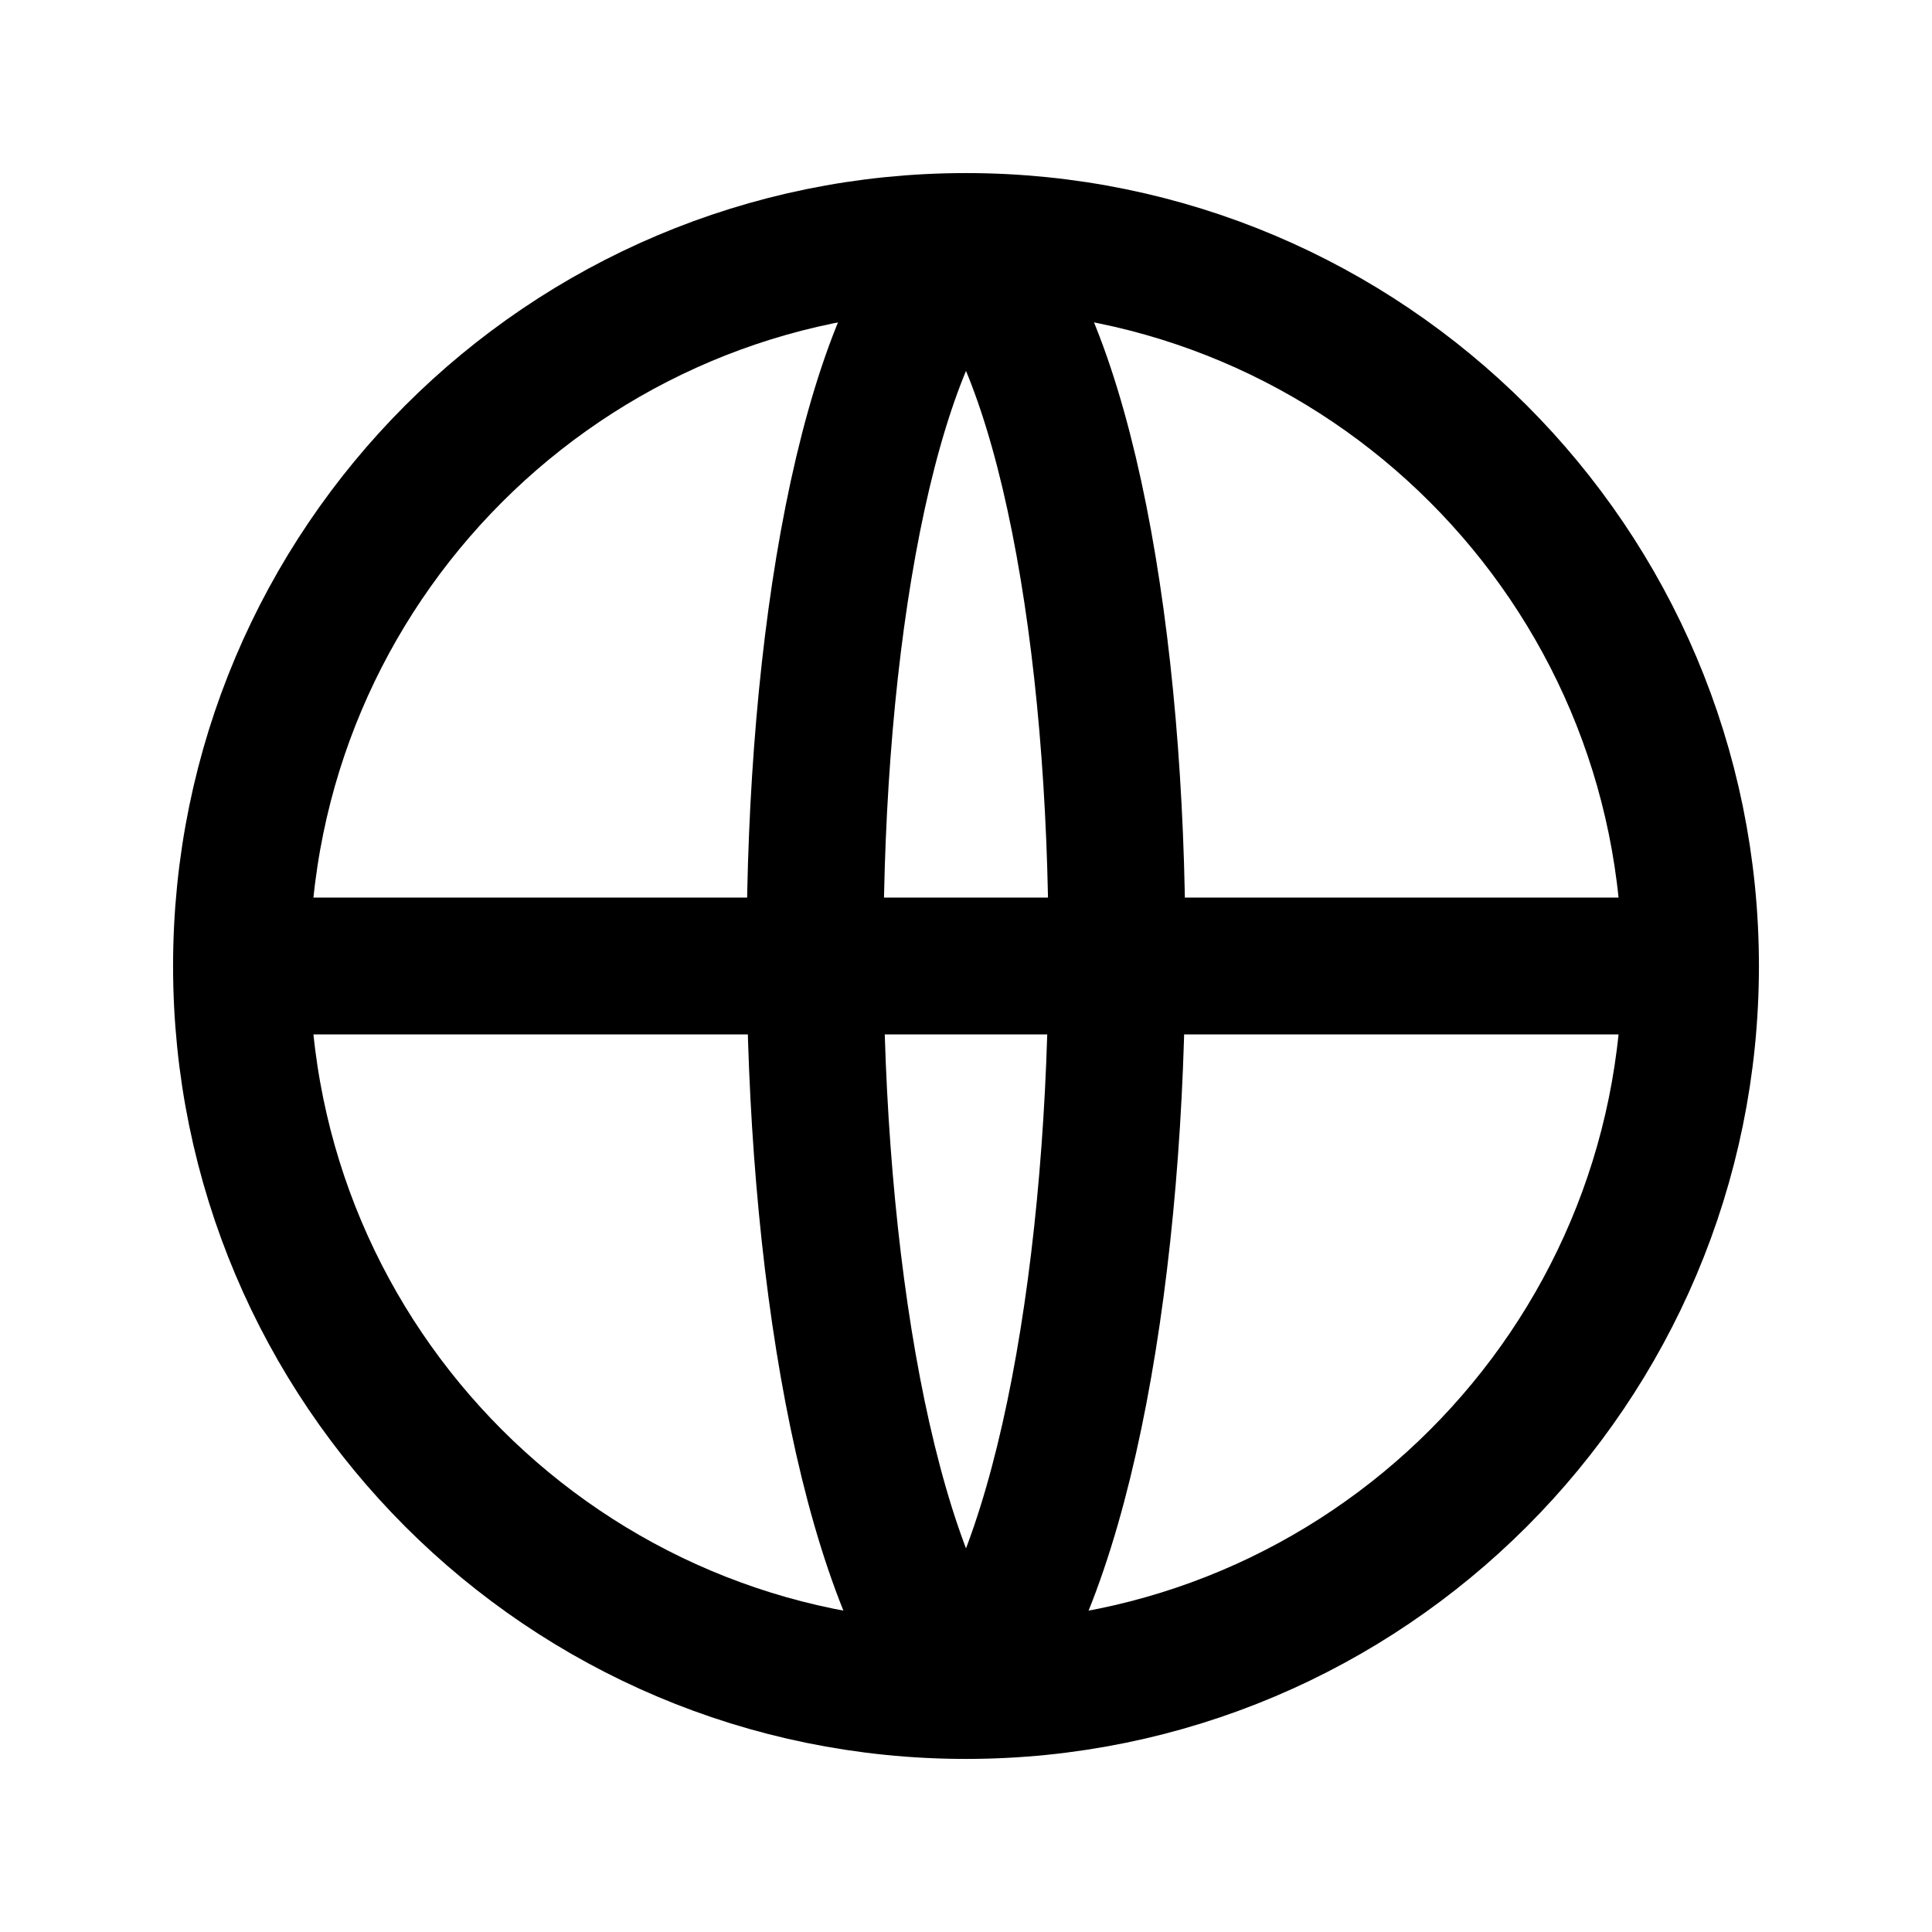
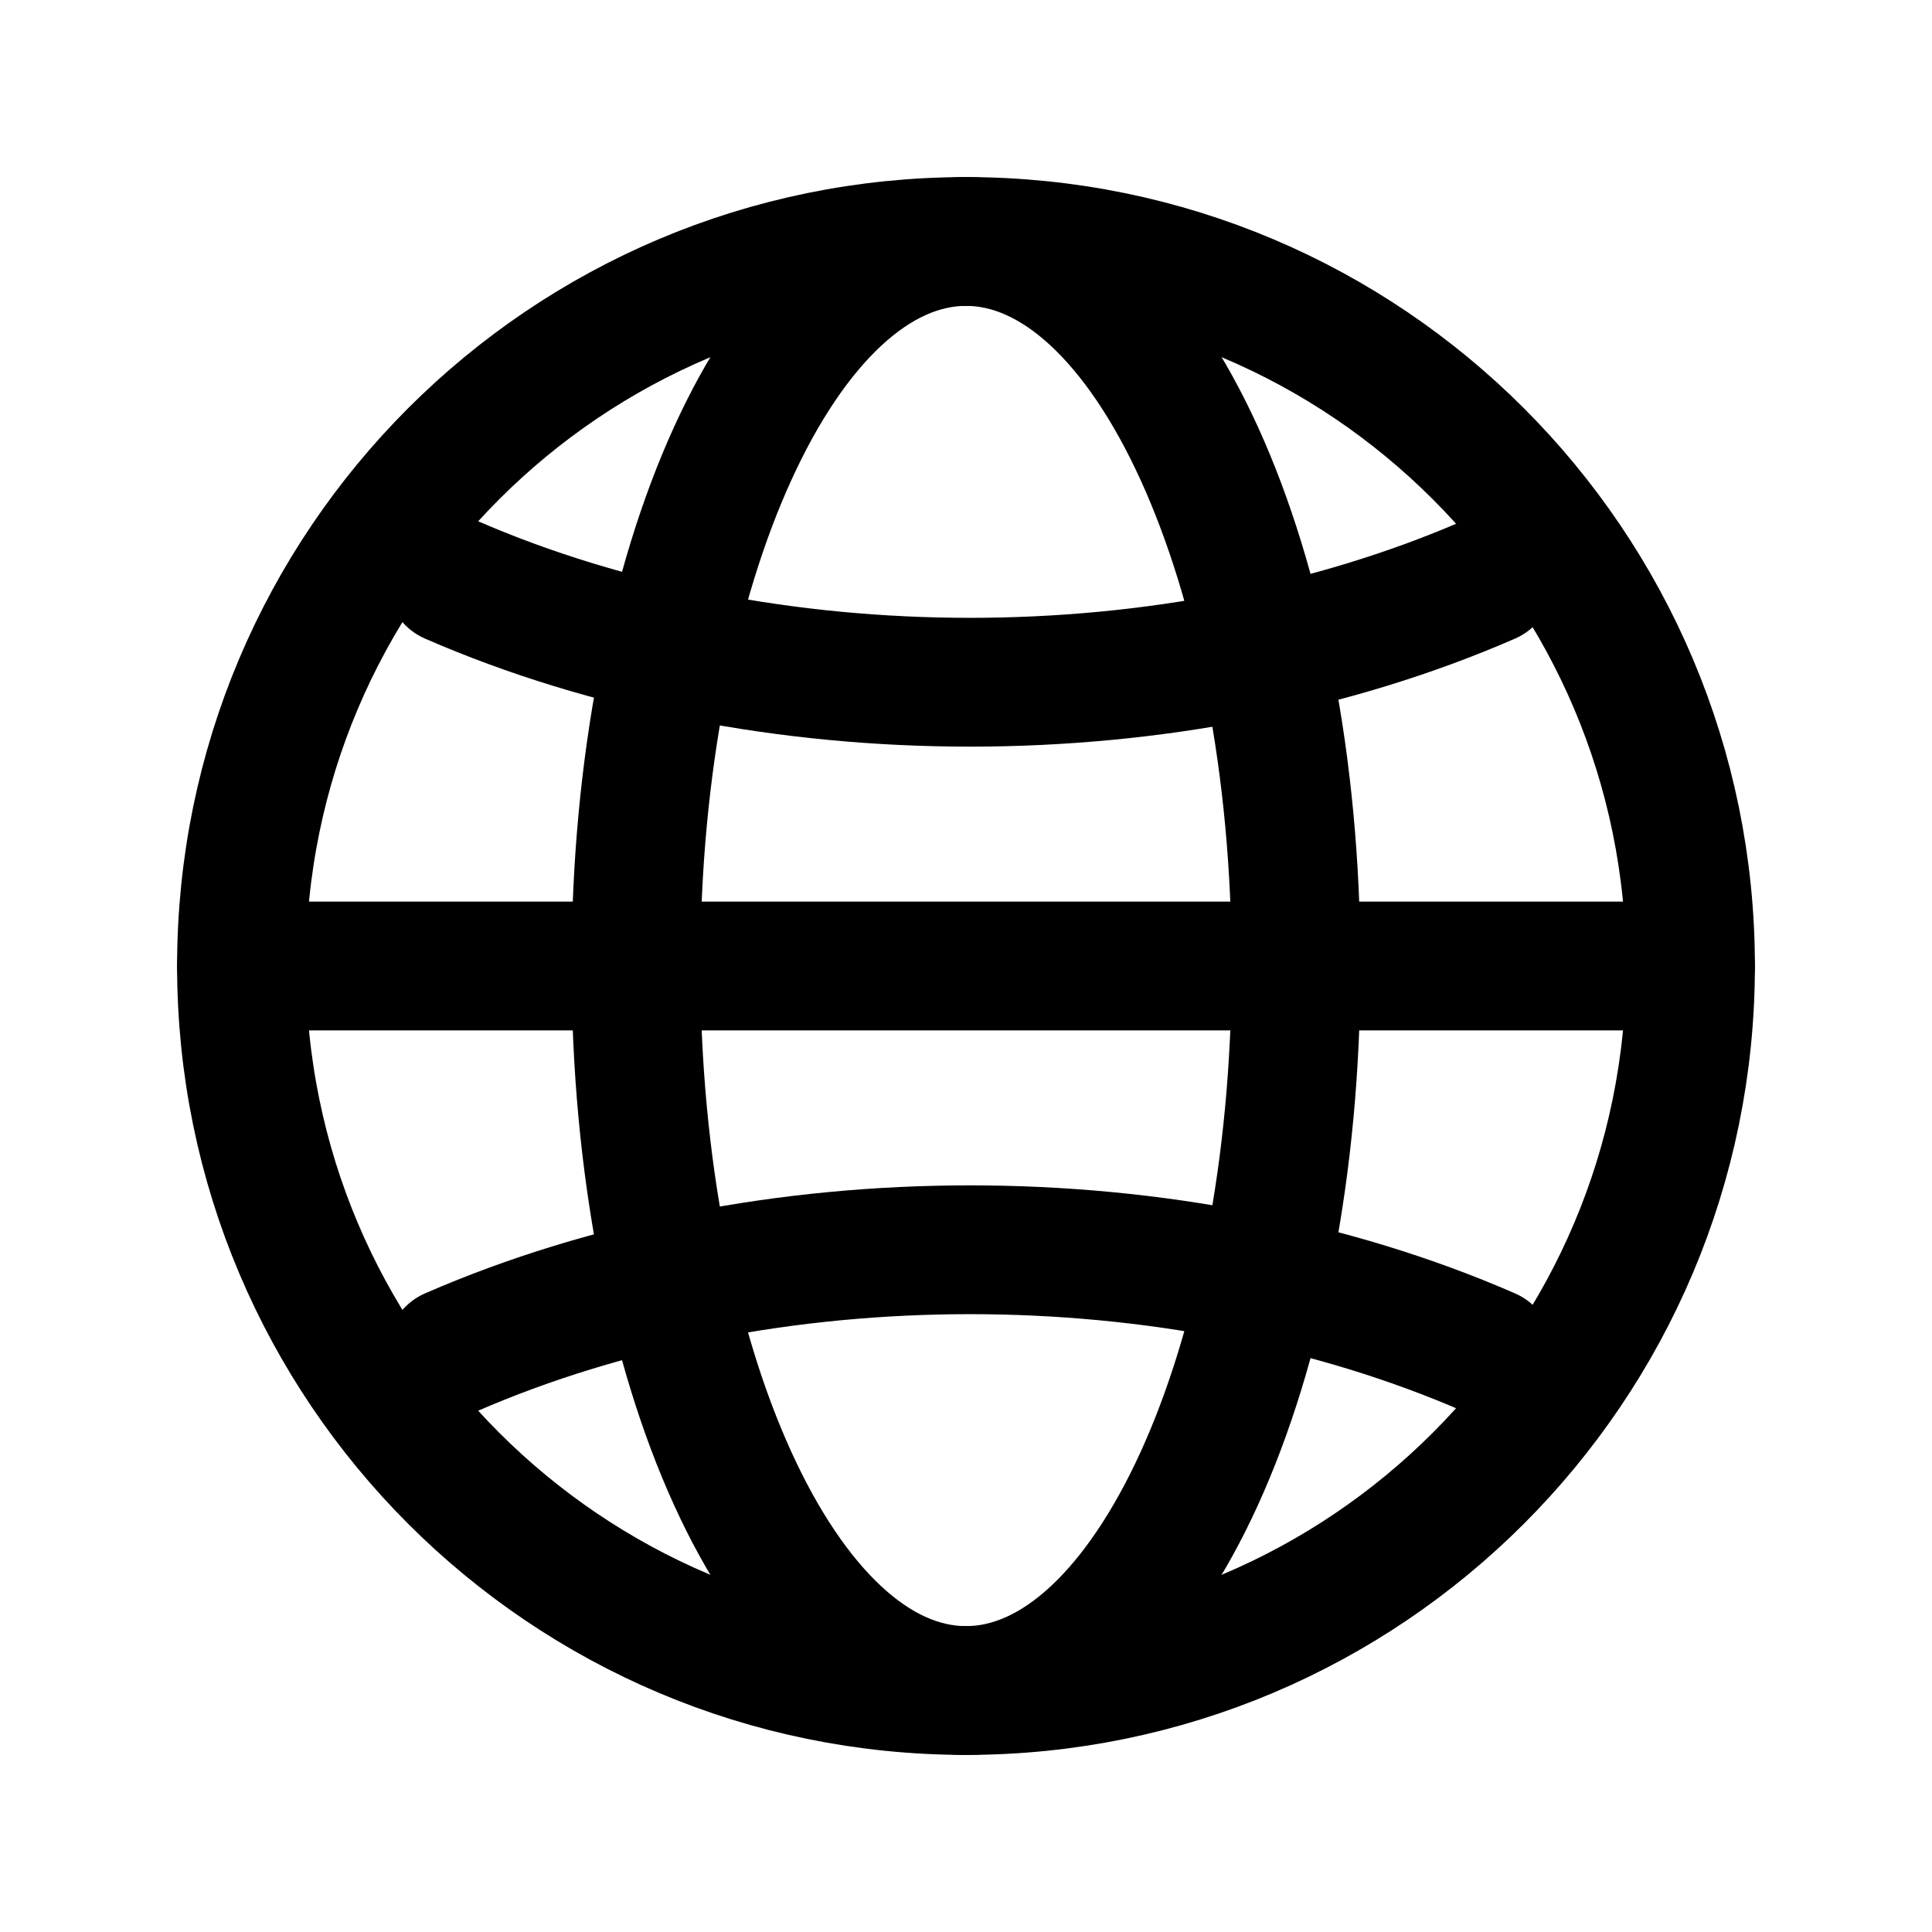
- <svg viewBox="0 0 24 24" fill="none" stroke="currentColor" stroke-width="1.7" stroke-linecap="round" stroke-linejoin="round">
+ <svg viewBox="0 0 24 24" fill="none" stroke="currentColor" stroke-width="1.6" stroke-linecap="round" stroke-linejoin="round">
  <circle cx="12" cy="12" r="9" />
-   <path d="M3 12h18M12 3c2.5 2.5 2.5 15 0 18M12 3c-2.5 2.5-2.5 15 0 18" />
+   <line x1="3" y1="12" x2="21" y2="12" />
+   <ellipse cx="12" cy="12" rx="4.1" ry="9" />
+   <path d="M5.6 7.2c3.9 1.7 9 1.7 12.9 0" />
+   <path d="M5.6 16.8c3.9-1.7 9-1.7 12.9 0" />
</svg>
